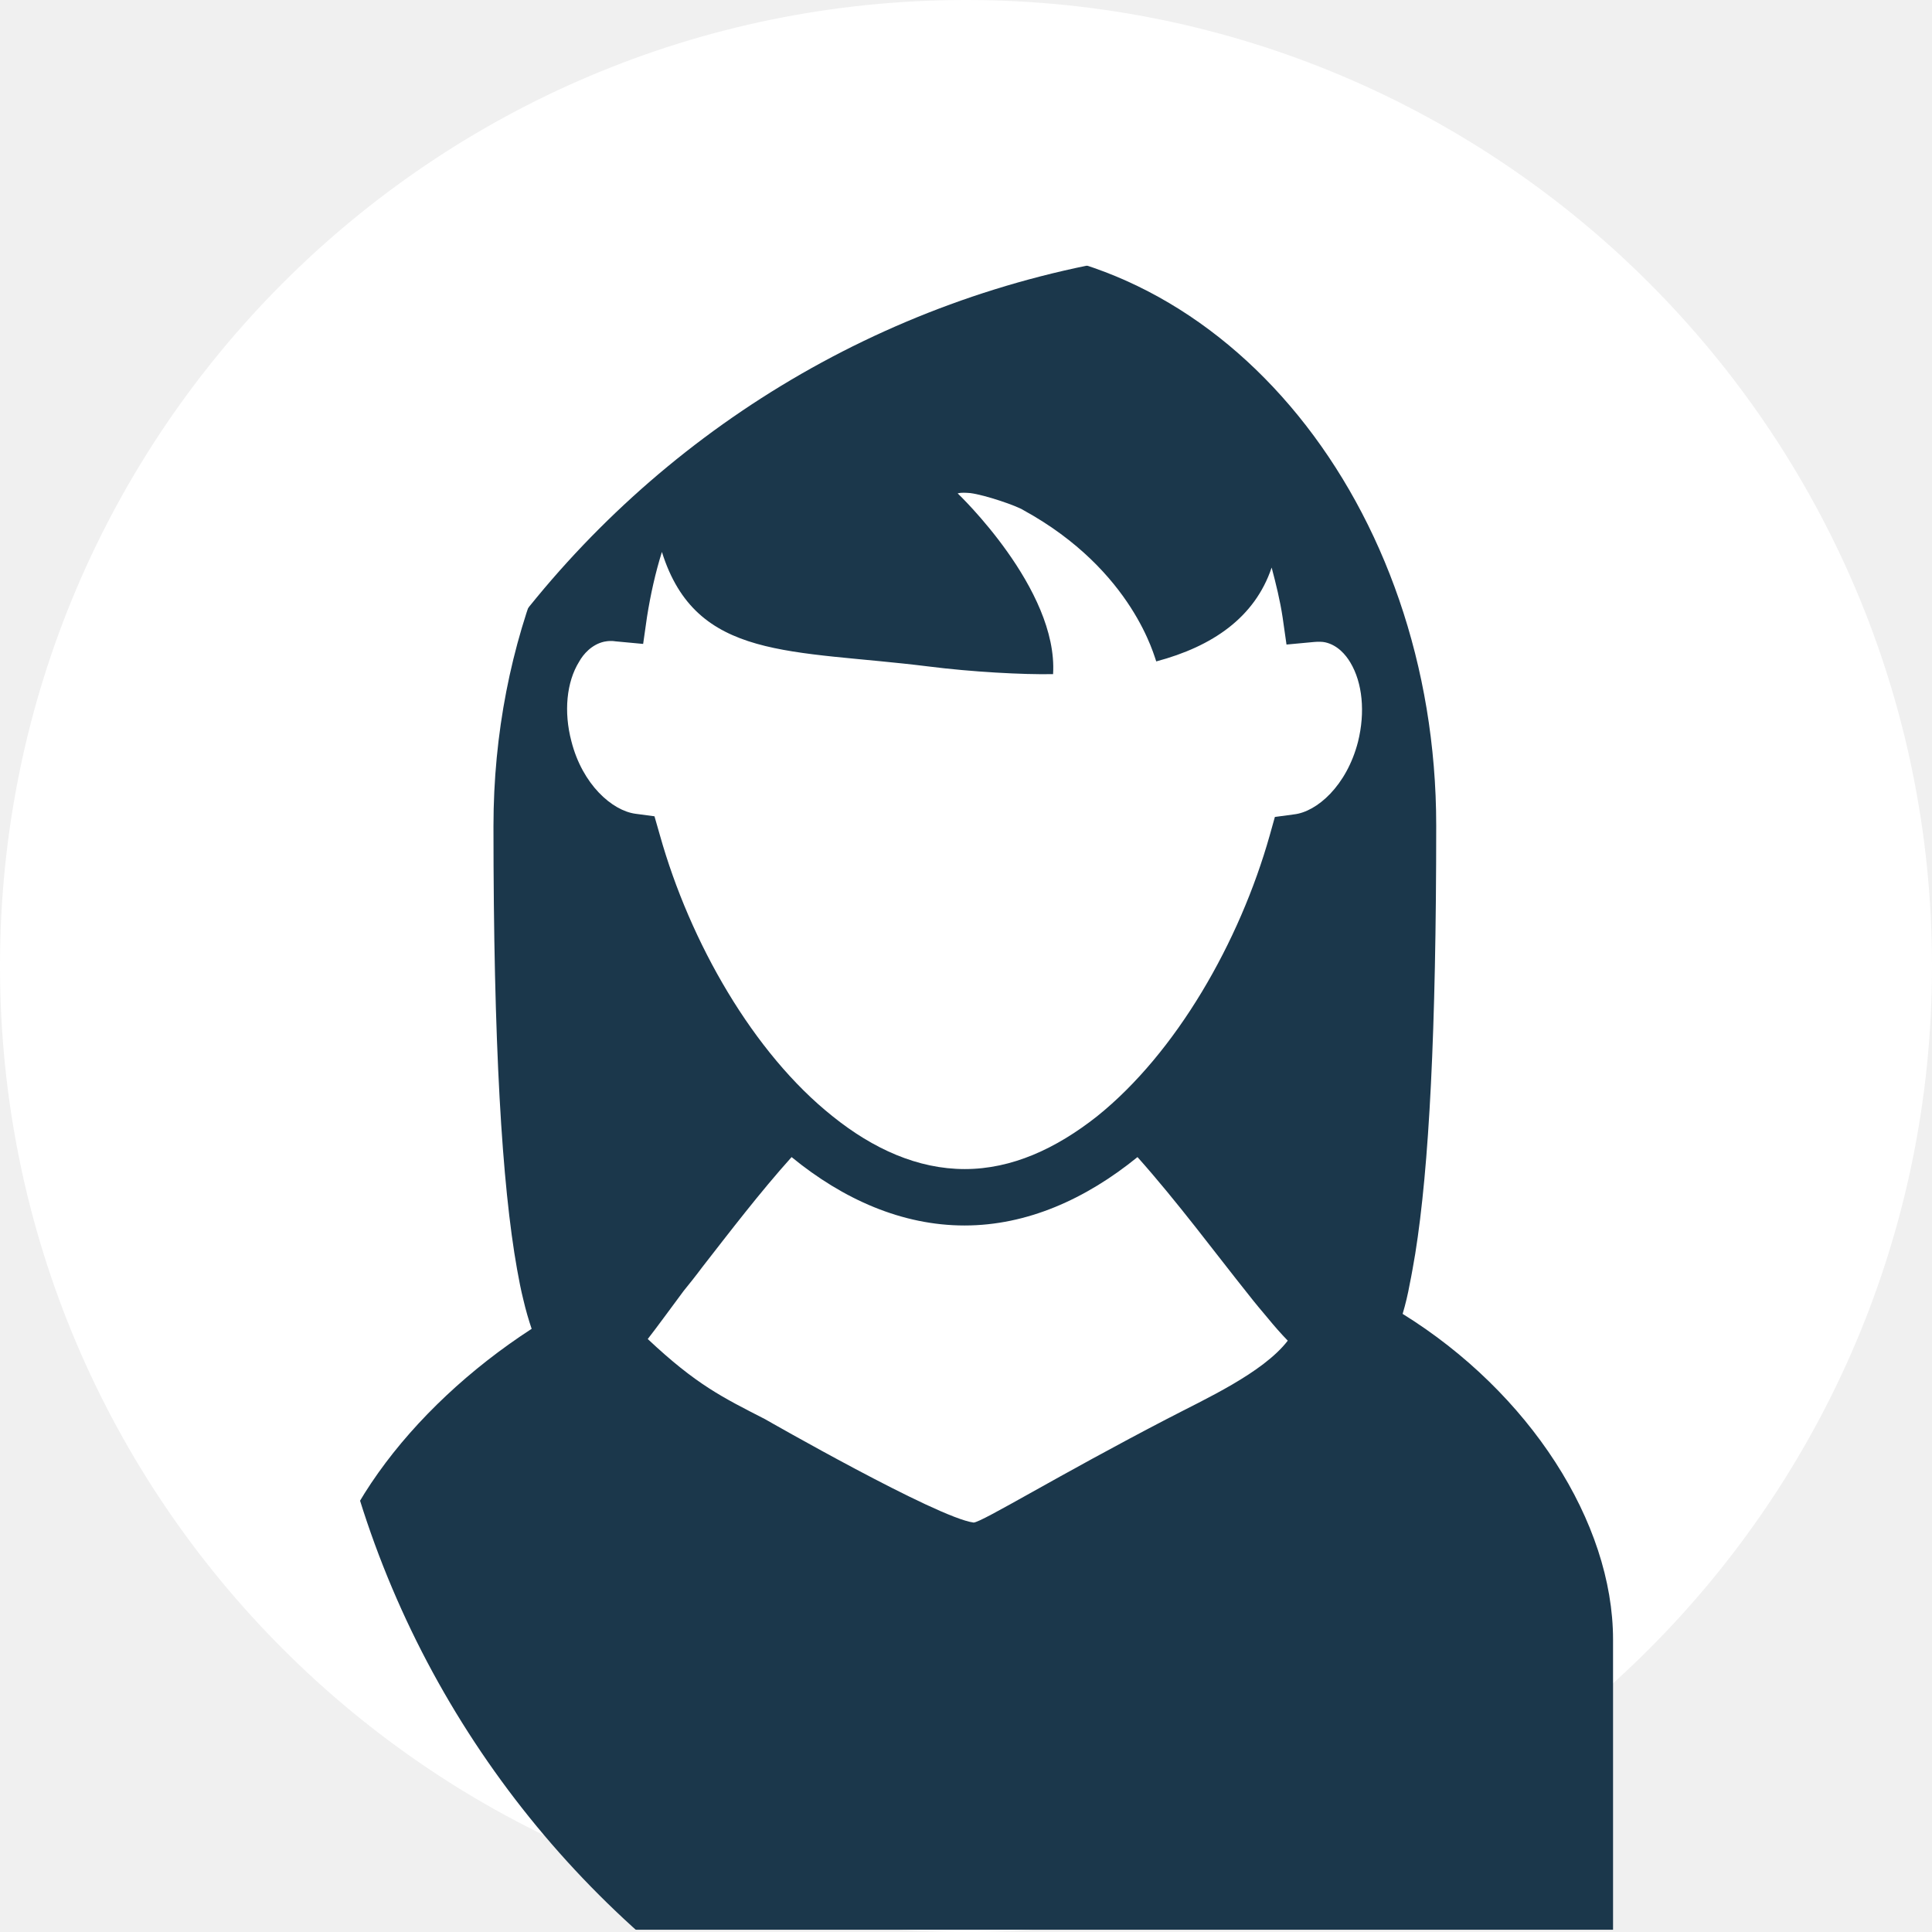
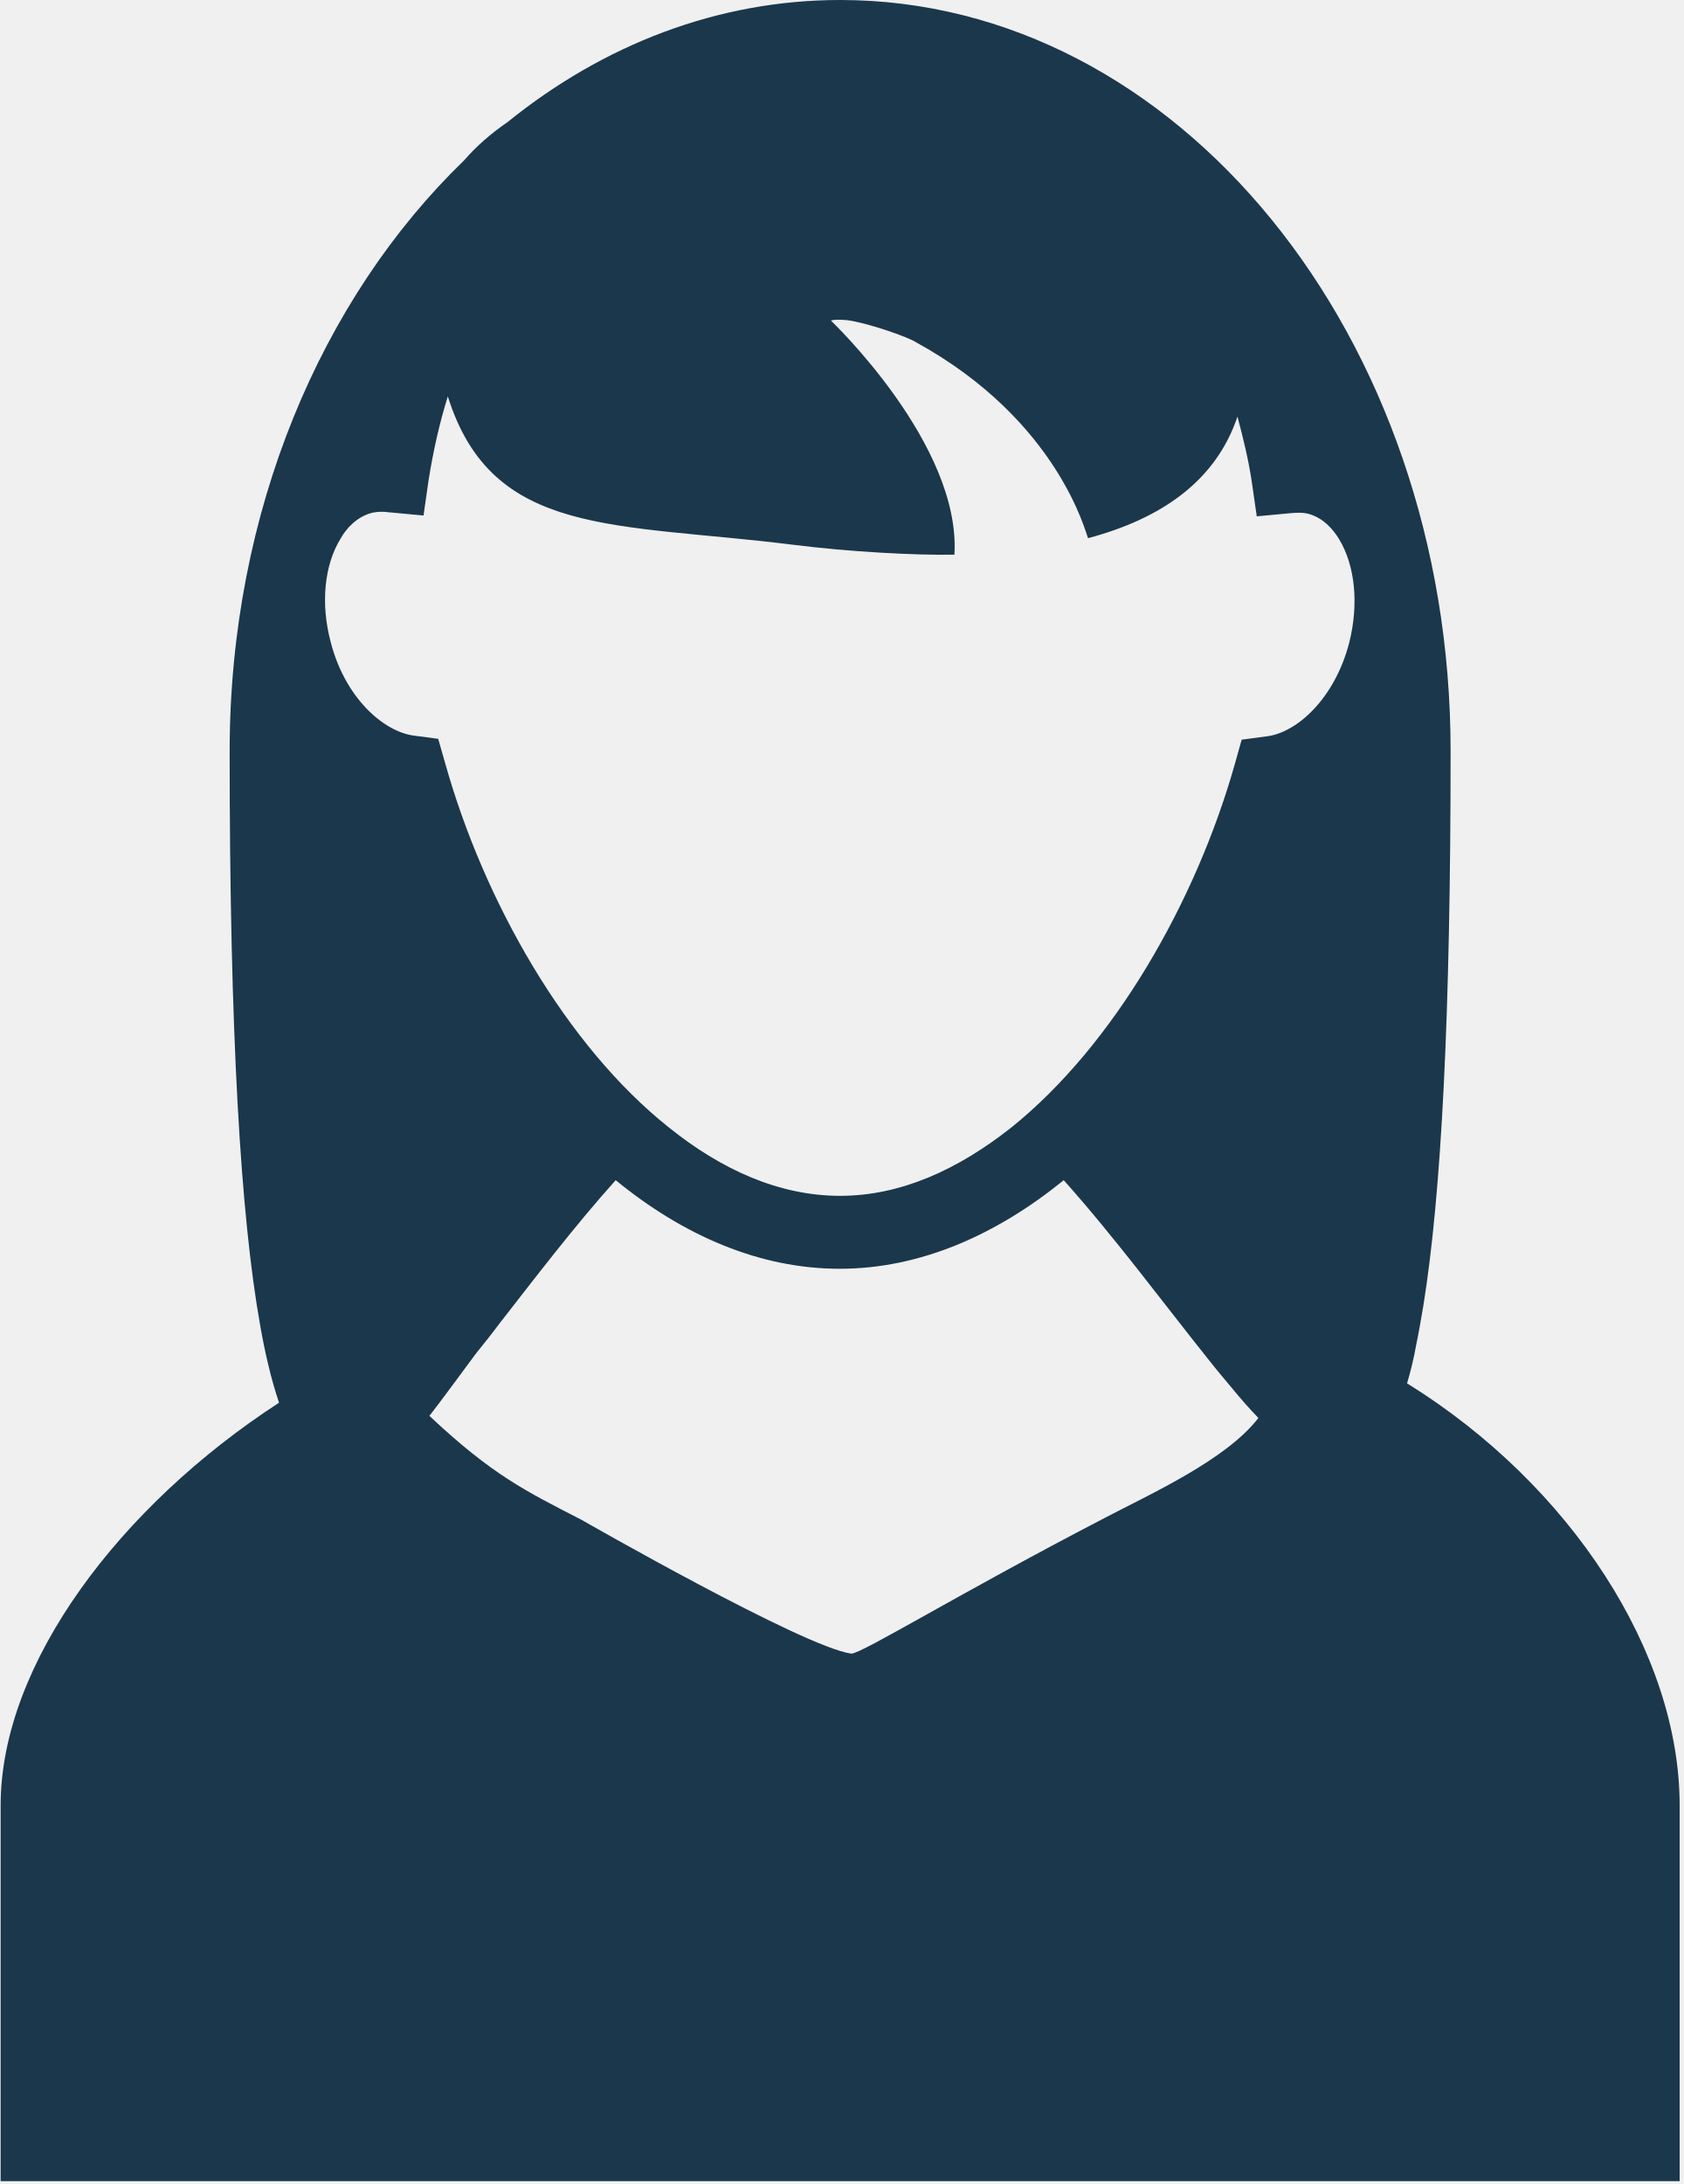
- <svg xmlns="http://www.w3.org/2000/svg" xmlns:xlink="http://www.w3.org/1999/xlink" width="55" height="55" viewBox="0 0 55 55">
-   <defs>
-     <circle id="a" cx="27.5" cy="27.5" r="27.5" />
-   </defs>
-   <g fill="none" fill-rule="evenodd">
-     <mask id="b" fill="#fff">
-       <use xlink:href="#a" />
-     </mask>
-     <use fill="#FFF" xlink:href="#a" />
-     <path d="M30.93 30.403a7.8 7.8 0 0 0 .202-.85c.056-.264.102-.545.157-.862.395-2.462.597-6.347.597-12.19 0-9.12-6.01-16.5-13.42-16.5-2.696 0-5.21.987-7.307 2.68a5.05 5.05 0 0 0-.957.843C7.073 6.548 5.048 11.23 5.048 16.52c0 6.194.24 10.197.672 12.615.055.308.11.59.175.85.074.318.157.6.24.844-3.49 2.263-6.12 5.73-6.12 8.847v8.26H36.92v-8.26c0-3.342-2.384-7.037-5.992-9.274zM9.632 16.238l-.543-.072c-.664-.09-1.51-.833-1.823-2.065-.22-.832-.14-1.683.22-2.263.12-.217.36-.49.71-.57.054-.01.11-.02.183-.02.055 0 .092 0 .147.01l.783.073.11-.77c.102-.643.24-1.26.424-1.848.975 3.107 3.68 2.772 7.593 3.26 1.215.155 2.697.236 3.543.218.148-2.427-2.715-5.144-2.715-5.144s.065-.036.36-.01c.423.055 1.325.363 1.518.49 3.13 1.72 3.728 4.21 3.774 4.302 1.6-.426 2.807-1.25 3.285-2.672.12.453.24.933.313 1.422l.11.77.783-.073c.11-.01.24-.01.322.01.35.08.58.353.71.57.35.58.43 1.422.22 2.264-.322 1.25-1.17 1.992-1.823 2.064l-.543.073-.147.525c-.856 3.034-2.66 6.186-4.915 7.997-1.17.923-2.43 1.502-3.764 1.502-1.335 0-2.605-.57-3.765-1.503-2.255-1.794-4.06-4.955-4.915-7.998l-.156-.544zm14.662 17.118c-3.194 1.657-5.338 2.98-5.578 2.988-1.04-.136-5.936-2.943-5.936-2.943-1.215-.624-1.952-.977-3.34-2.282.174-.217.845-1.132 1.02-1.367.175-.216.35-.434.525-.67.79-1.013 1.647-2.137 2.55-3.142 1.472 1.205 3.147 1.947 4.924 1.947 1.775 0 3.45-.75 4.923-1.947 1.132 1.268 2.21 2.726 3.166 3.922.183.235.367.453.542.66.193.236.377.445.57.644-.708.924-2.402 1.684-3.368 2.192z" fill="#1B374B" transform="translate(9 7)" mask="url(#b)" />
+ <svg xmlns="http://www.w3.org/2000/svg" width="37px" height="48px" viewBox="0 0 37 48" version="1.1">
+   <defs />
+   <g id="Welcome" stroke="none" stroke-width="1" fill="none" fill-rule="evenodd">
+     <g id="Desktop-HD-Copy-2" transform="translate(-836, -413)" fill="#1B374B">
+       <g id="woman104" transform="translate(827, 406)">
+         <g transform="translate(9, 7)" id="Capa_1">
+           <g>
+             <path d="M30.93,30.403 C31.004,30.149 31.077,29.869 31.132,29.552 C31.188,29.289 31.234,29.008 31.289,28.691 C31.685,26.228 31.887,22.343 31.887,16.501 C31.887,7.381 25.877,0 18.468,0 C15.771,0 13.258,0.987 11.16,2.681 C10.792,2.934 10.47,3.215 10.203,3.523 C7.073,6.548 5.048,11.23 5.048,16.519 C5.048,22.714 5.288,26.717 5.72,29.135 C5.775,29.443 5.831,29.724 5.895,29.986 C5.969,30.303 6.052,30.584 6.134,30.829 C2.646,33.093 0.014,36.561 0.014,39.677 L0.014,47.937 L36.922,47.937 L36.922,39.677 C36.922,36.335 34.538,32.64 30.93,30.403 L30.93,30.403 Z M9.632,16.238 L9.089,16.166 C8.426,16.075 7.579,15.333 7.267,14.101 C7.046,13.268 7.128,12.417 7.487,11.837 C7.607,11.62 7.846,11.348 8.196,11.266 C8.251,11.257 8.307,11.248 8.38,11.248 C8.435,11.248 8.472,11.248 8.527,11.257 L9.31,11.33 L9.42,10.56 C9.522,9.917 9.66,9.301 9.844,8.712 C10.819,11.819 13.525,11.484 17.437,11.973 C18.652,12.127 20.134,12.208 20.98,12.19 C21.128,9.763 18.265,7.046 18.265,7.046 C18.265,7.046 18.33,7.01 18.624,7.037 C19.048,7.091 19.95,7.399 20.143,7.526 C23.272,9.247 23.871,11.737 23.917,11.828 C25.518,11.402 26.724,10.578 27.202,9.156 C27.322,9.609 27.442,10.089 27.515,10.578 L27.626,11.348 L28.408,11.275 C28.518,11.266 28.647,11.266 28.73,11.285 C29.08,11.366 29.31,11.638 29.439,11.855 C29.789,12.435 29.871,13.277 29.66,14.119 C29.338,15.369 28.491,16.112 27.837,16.184 L27.294,16.257 L27.147,16.782 C26.291,19.816 24.487,22.968 22.232,24.779 C21.063,25.703 19.802,26.282 18.468,26.282 C17.133,26.282 15.863,25.712 14.703,24.779 C12.448,22.986 10.644,19.825 9.788,16.782 L9.632,16.238 L9.632,16.238 Z M24.294,33.356 C21.1,35.013 18.956,36.335 18.716,36.344 C17.676,36.208 12.78,33.401 12.78,33.401 C11.565,32.776 10.828,32.423 9.439,31.118 C9.614,30.901 10.285,29.986 10.46,29.751 C10.635,29.534 10.81,29.316 10.985,29.081 C11.776,28.067 12.632,26.943 13.534,25.938 C15.007,27.143 16.682,27.885 18.459,27.885 C20.235,27.885 21.91,27.134 23.383,25.938 C24.515,27.206 25.592,28.664 26.549,29.86 C26.733,30.095 26.917,30.313 27.092,30.521 C27.285,30.756 27.469,30.965 27.662,31.164 C26.954,32.088 25.26,32.848 24.294,33.356 L24.294,33.356 Z" id="Shape" />
+           </g>
+         </g>
+       </g>
+     </g>
  </g>
</svg>
